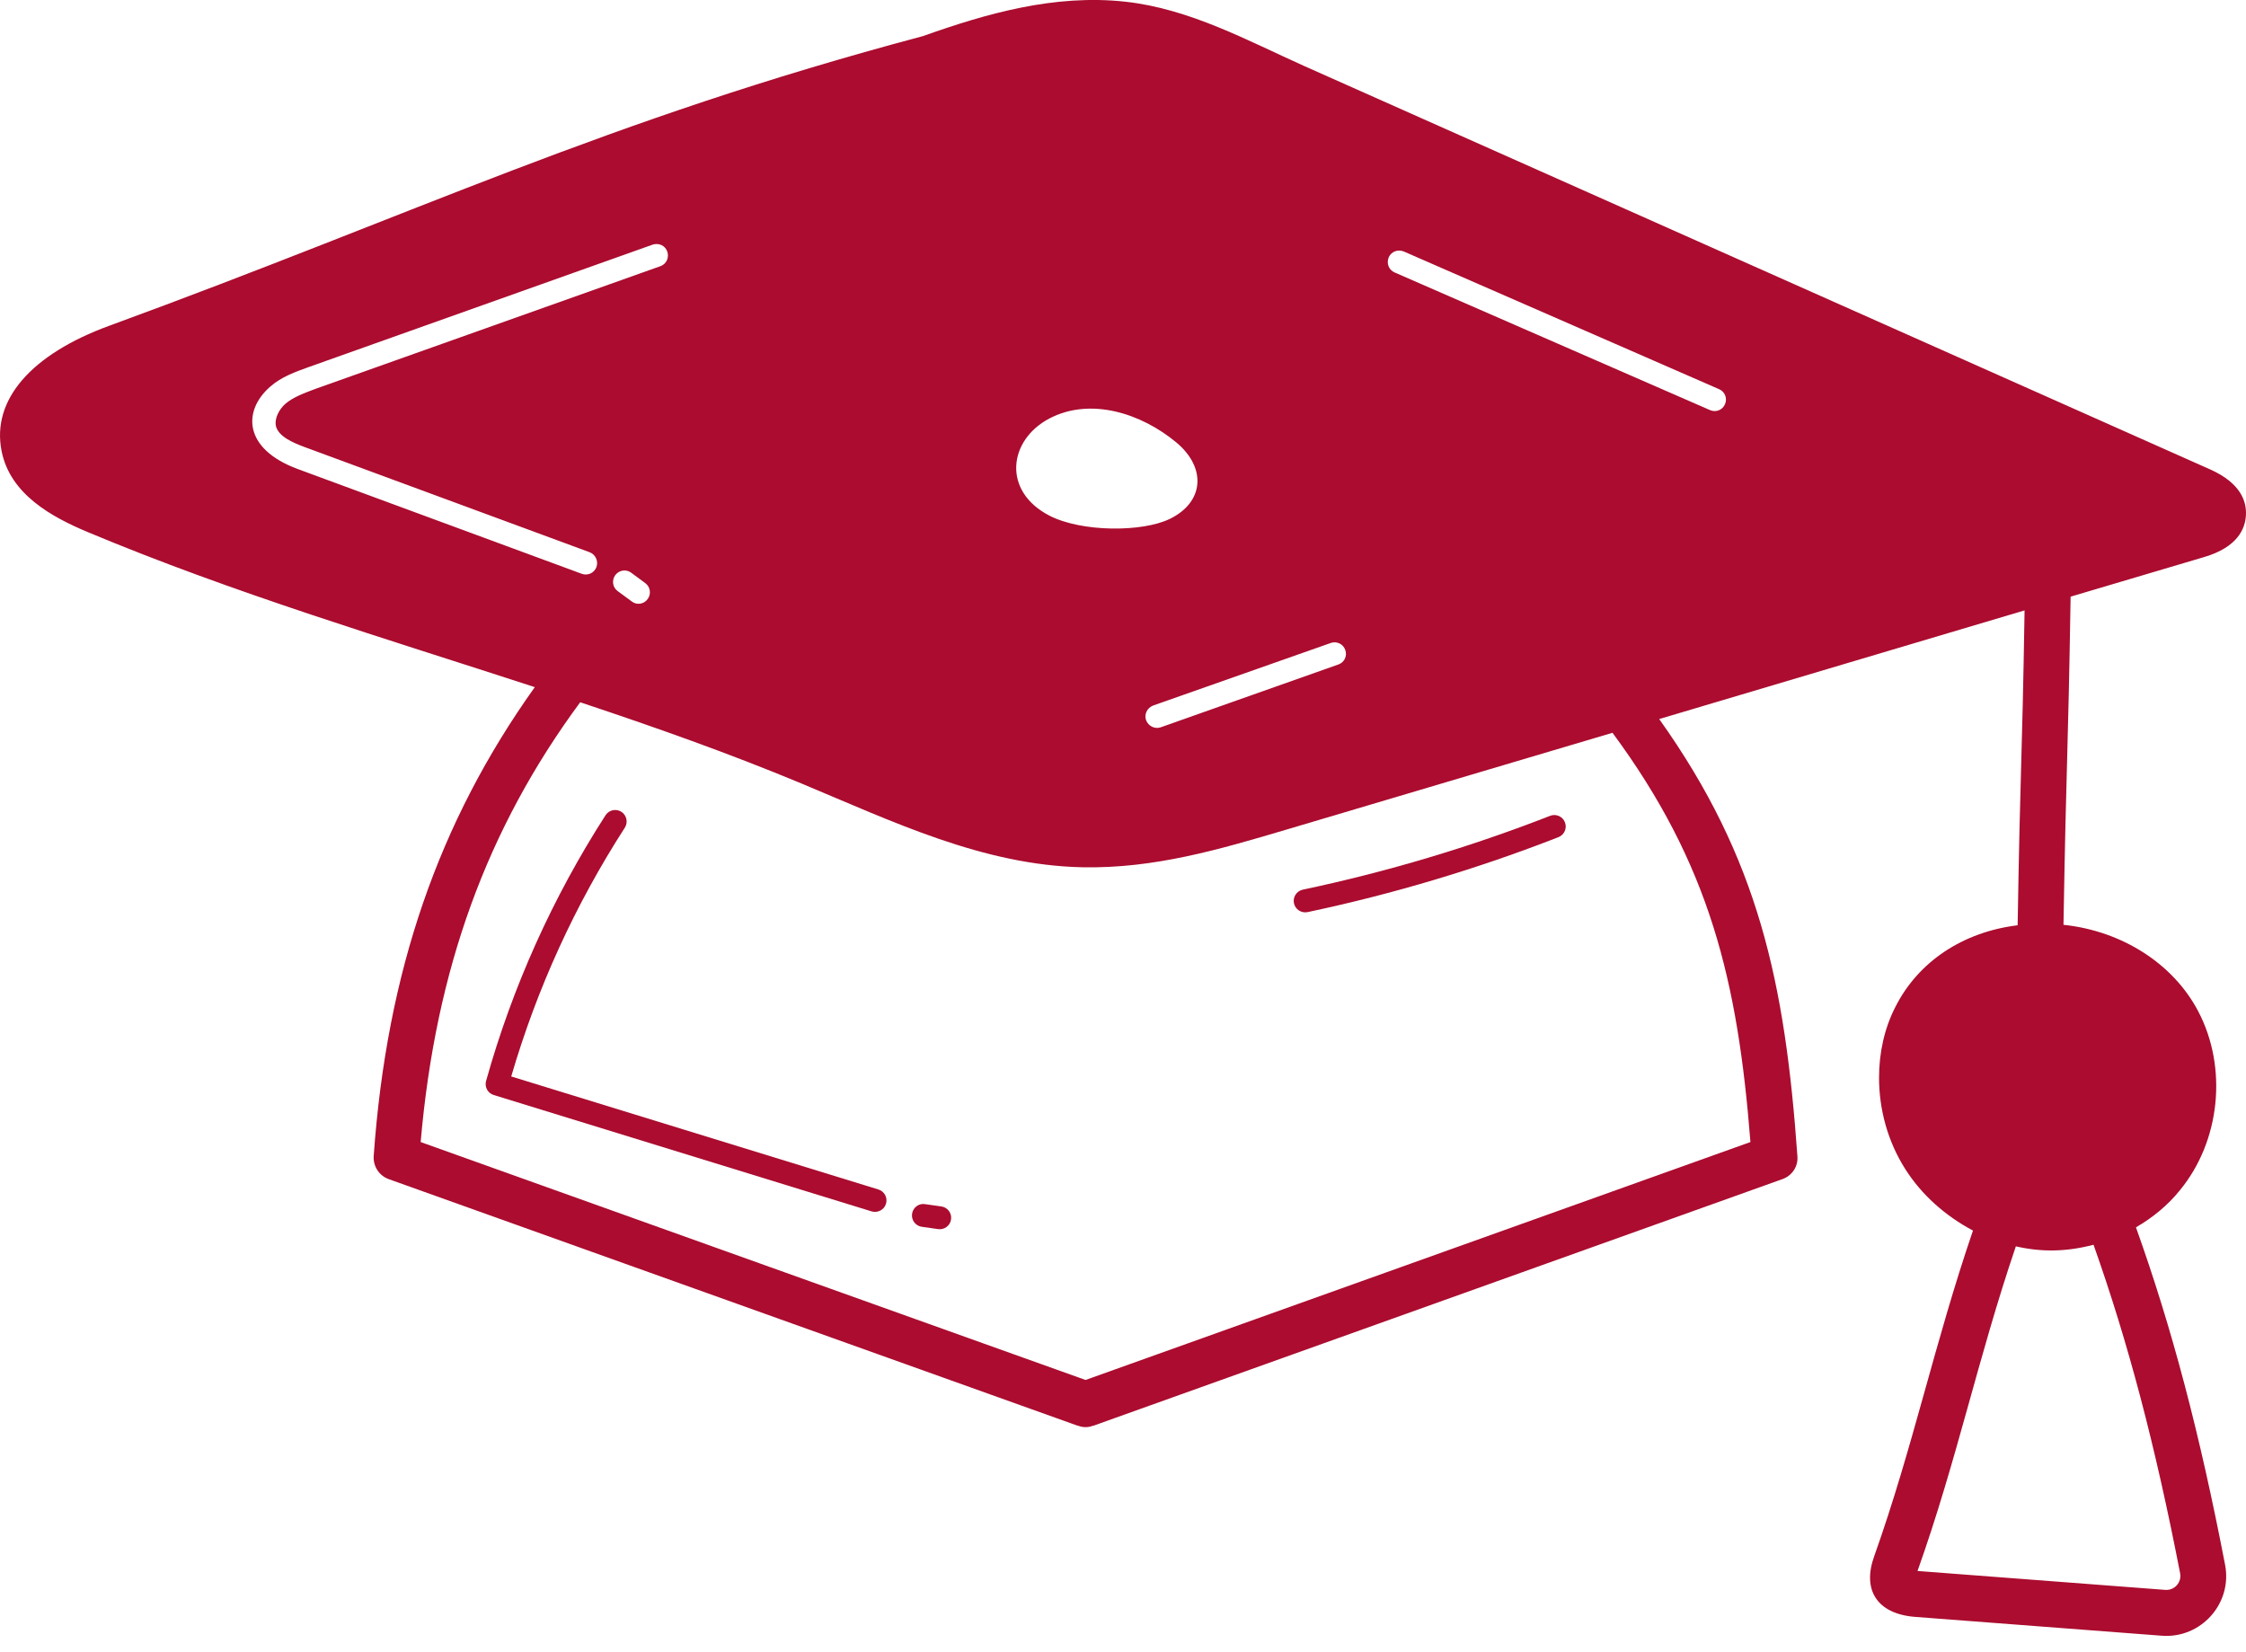
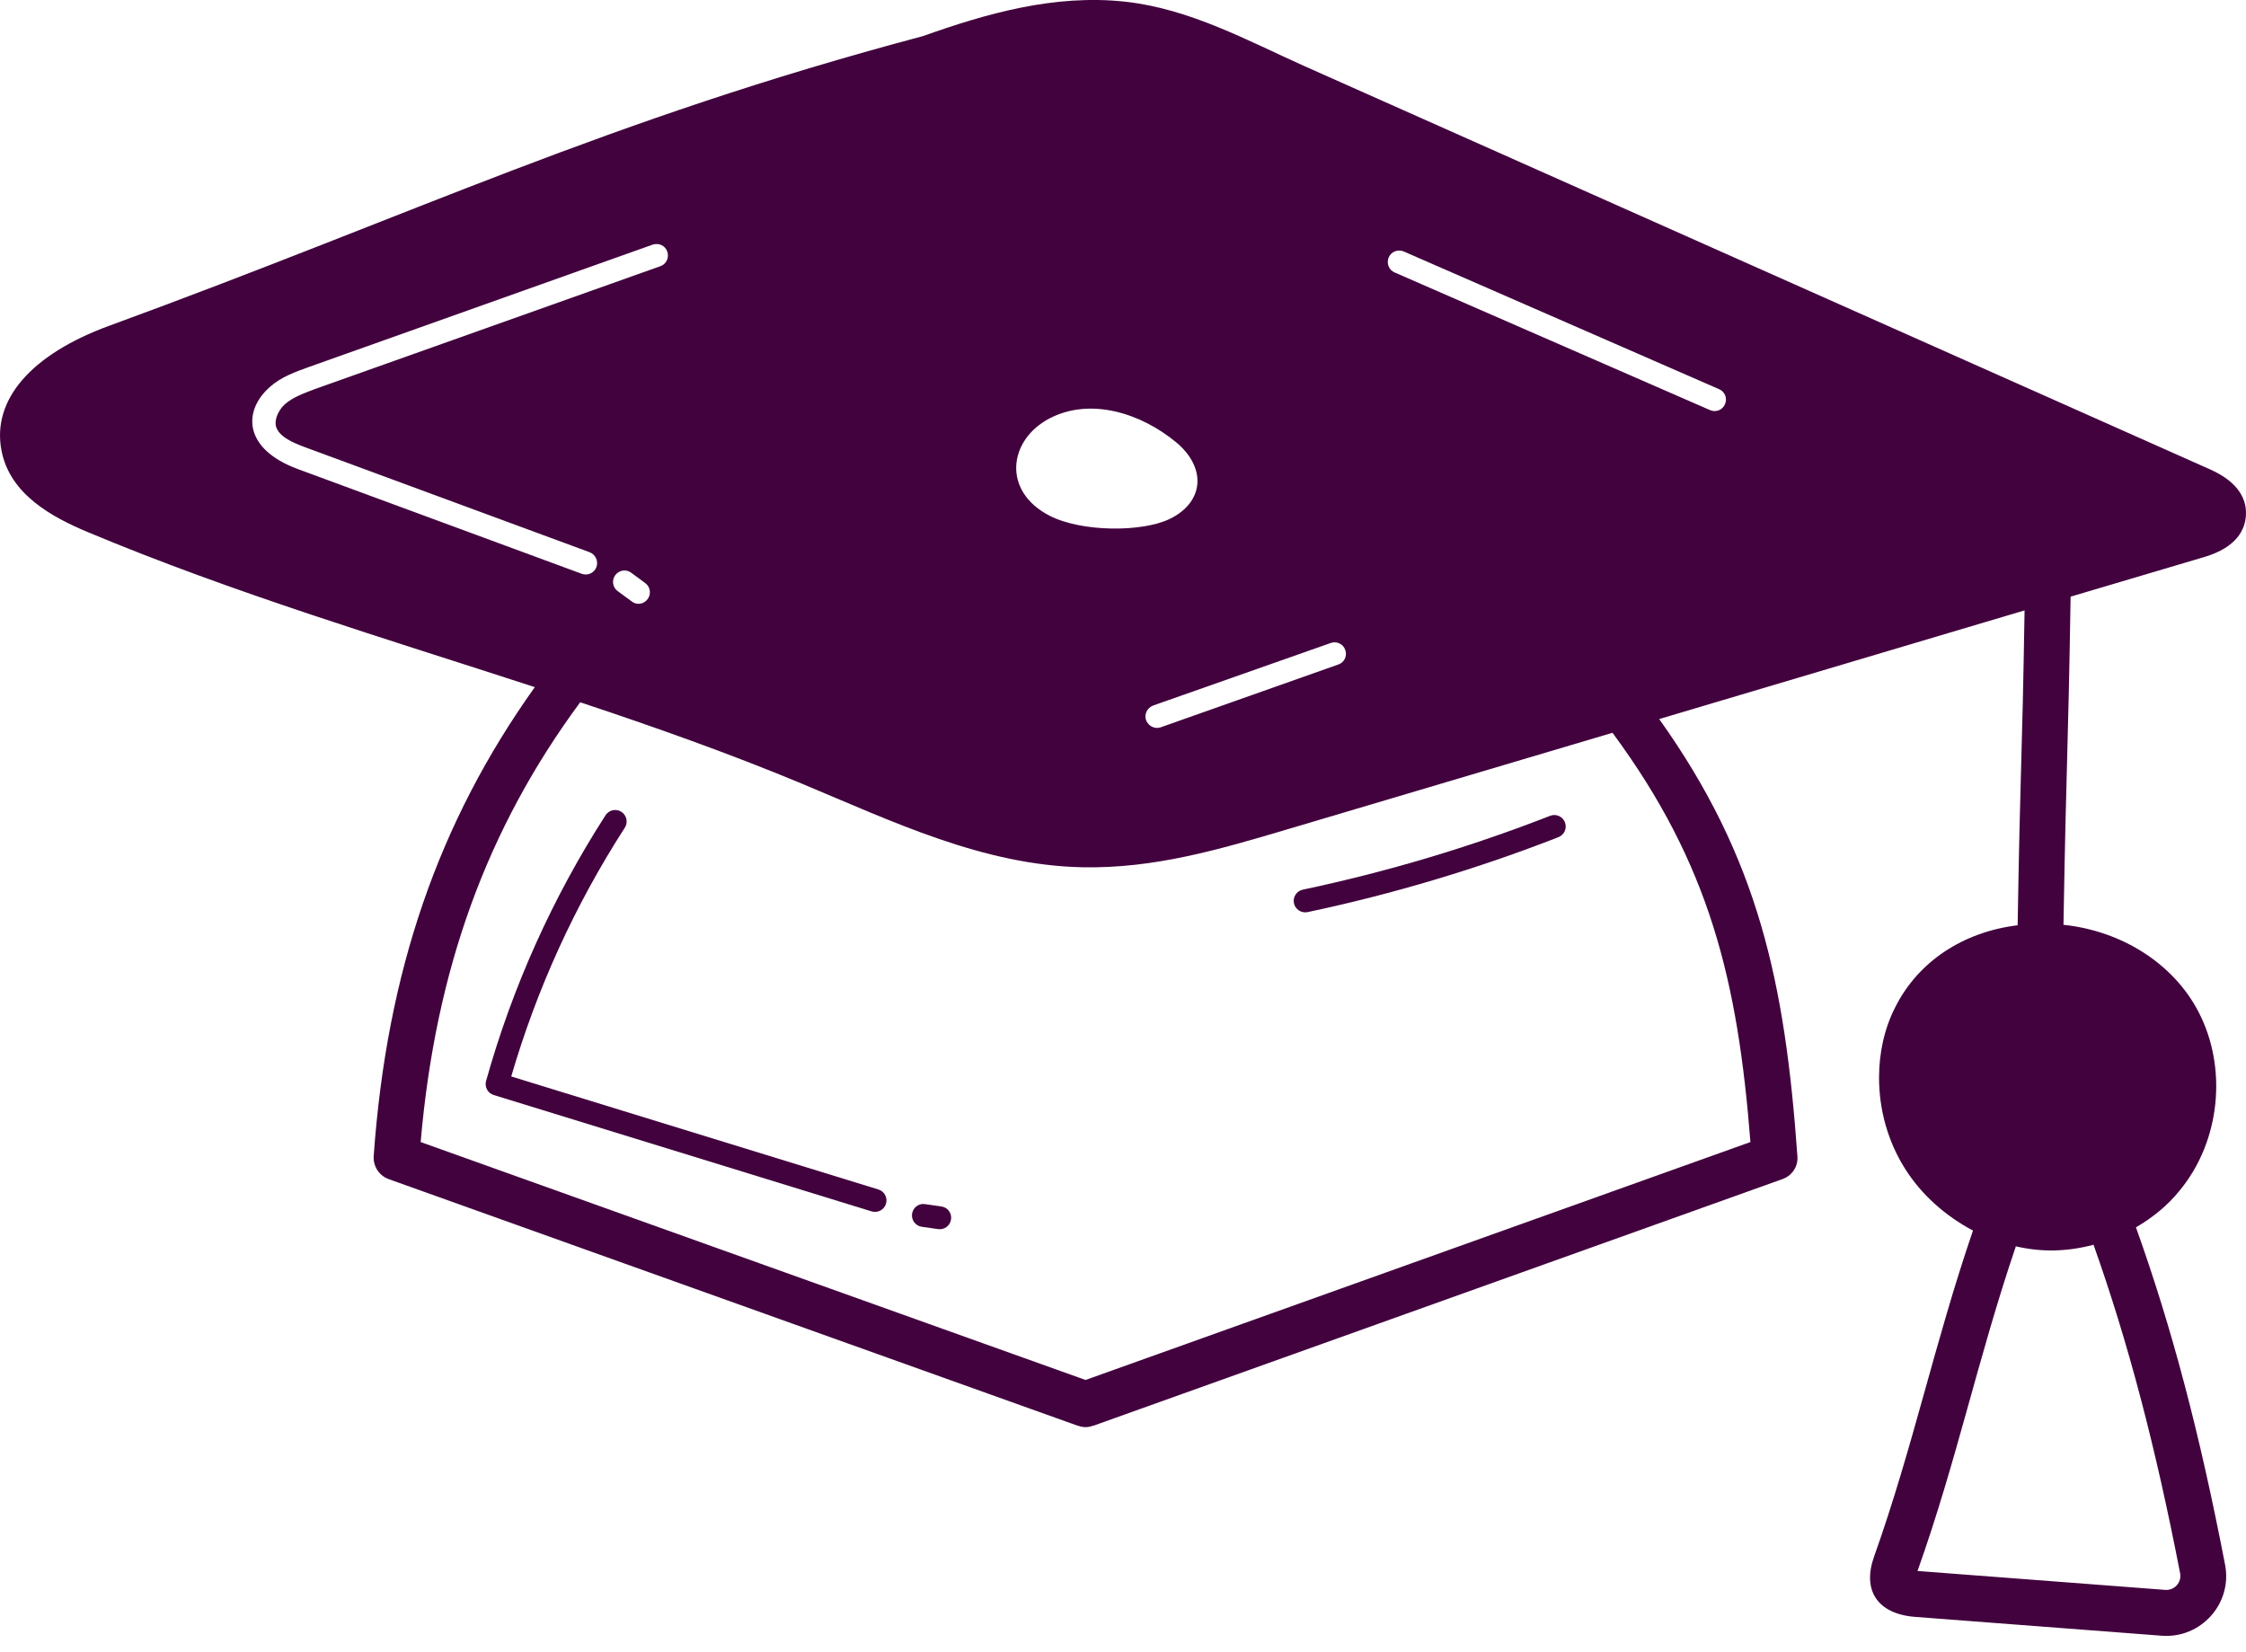
<svg xmlns="http://www.w3.org/2000/svg" width="34" height="25" viewBox="0 0 34 25" fill="none">
-   <path d="M33.368 8.433C33.871 8.284 33.989 8.006 33.999 7.798C34.01 7.597 33.926 7.316 33.458 7.107L19.74 0.998C18.886 0.616 18.015 0.134 17.037 0.026C15.961 -0.092 14.928 0.207 13.97 0.547C9.151 1.83 6.327 3.222 1.653 4.932C0.467 5.366 -0.127 6.056 0.023 6.823C0.151 7.486 0.789 7.829 1.327 8.055C3.537 8.981 5.865 9.675 8.096 10.403C6.639 12.444 5.855 14.709 5.657 17.502C5.647 17.658 5.74 17.8 5.886 17.852L16.315 21.585H16.322C16.357 21.599 16.395 21.606 16.433 21.606C16.471 21.606 16.509 21.599 16.544 21.585H16.551L26.98 17.852C27.13 17.8 27.223 17.658 27.209 17.502C27.022 14.879 26.623 12.999 25.117 10.886L30.648 9.241C30.609 11.639 30.585 11.496 30.543 14.008C29.718 14.109 29.038 14.556 28.691 15.247C28.524 15.573 28.445 15.944 28.445 16.316C28.445 16.794 28.576 17.28 28.84 17.696C29.09 18.092 29.454 18.411 29.867 18.63C29.281 20.343 28.961 21.905 28.372 23.56C28.188 24.066 28.41 24.434 28.993 24.479L32.726 24.764C33.316 24.809 33.798 24.278 33.683 23.688C33.298 21.693 32.879 20.104 32.334 18.581C32.587 18.435 32.816 18.248 33 18.019C33.611 17.276 33.725 16.166 33.278 15.313C32.903 14.595 32.129 14.095 31.237 14.001C31.282 11.396 31.303 11.6 31.345 9.033L33.368 8.433ZM20.146 9.734C20.232 9.703 20.333 9.748 20.364 9.838C20.399 9.932 20.35 10.029 20.26 10.06L17.571 11.011C17.481 11.042 17.384 10.993 17.349 10.903C17.318 10.813 17.366 10.716 17.457 10.681L20.146 9.734ZM15.889 6.334C16.51 6.011 17.276 6.257 17.807 6.698C18.272 7.087 18.224 7.607 17.706 7.857C17.29 8.058 16.378 8.058 15.889 7.808C15.167 7.437 15.264 6.66 15.889 6.334ZM4.505 7.1C3.683 6.795 3.673 6.219 4.089 5.855C4.262 5.702 4.477 5.629 4.665 5.56L9.879 3.704C9.973 3.673 10.07 3.718 10.101 3.808C10.133 3.898 10.088 3.999 9.997 4.03L4.779 5.886C4.613 5.949 4.443 6.008 4.318 6.115C4.228 6.195 4.148 6.337 4.179 6.459C4.224 6.608 4.419 6.698 4.627 6.774L8.925 8.36C9.016 8.395 9.061 8.495 9.029 8.585C8.995 8.676 8.894 8.721 8.804 8.686L4.505 7.1ZM9.803 9.071C9.748 9.147 9.64 9.165 9.564 9.106L9.352 8.95C9.272 8.894 9.258 8.783 9.314 8.707C9.373 8.63 9.48 8.613 9.557 8.672L9.768 8.828C9.845 8.884 9.862 8.995 9.803 9.071ZM26.498 17.29L16.433 20.892L6.368 17.29C6.594 14.674 7.371 12.544 8.783 10.632C9.911 11.007 11.038 11.406 12.131 11.861C13.512 12.437 14.879 13.099 16.388 13.13C17.471 13.151 18.453 12.863 19.493 12.554L24.41 11.094C25.884 13.089 26.307 14.851 26.498 17.29ZM26.113 6.119C26.075 6.209 25.974 6.247 25.887 6.209L21.11 4.124C21.023 4.086 20.985 3.985 21.023 3.895C21.061 3.808 21.162 3.77 21.252 3.808L26.026 5.893C26.113 5.931 26.151 6.032 26.113 6.119ZM33.003 23.82C33.028 23.955 32.92 24.08 32.778 24.07L29.045 23.785H29.027C29.628 22.096 29.933 20.586 30.516 18.869C30.908 18.959 31.283 18.952 31.692 18.845C32.216 20.323 32.625 21.873 33.003 23.82Z" fill="#AB0C2F" />
-   <path d="M13.297 18.008L7.739 16.297C8.128 14.965 8.706 13.698 9.459 12.53C9.51 12.45 9.487 12.342 9.406 12.29C9.326 12.239 9.218 12.262 9.167 12.342C8.366 13.587 7.757 14.941 7.358 16.366C7.333 16.456 7.384 16.551 7.474 16.578L13.195 18.34C13.287 18.367 13.384 18.316 13.412 18.225C13.44 18.133 13.389 18.036 13.297 18.008Z" fill="#AB0C2F" />
-   <path d="M14.25 18.265L14.003 18.23C13.91 18.214 13.82 18.281 13.807 18.377C13.793 18.471 13.859 18.559 13.954 18.573L14.201 18.608C14.295 18.622 14.384 18.556 14.397 18.461C14.411 18.366 14.345 18.278 14.25 18.265Z" fill="#AB0C2F" />
-   <path d="M19.794 13.809C21.085 13.536 22.363 13.154 23.592 12.674C23.681 12.639 23.725 12.539 23.69 12.449C23.655 12.36 23.555 12.316 23.466 12.351C22.255 12.824 20.995 13.2 19.722 13.469C19.628 13.489 19.568 13.581 19.588 13.675C19.608 13.768 19.699 13.828 19.794 13.809Z" fill="#AB0C2F" />
+   <path d="M33.368 8.433C33.871 8.284 33.989 8.006 33.999 7.798C34.01 7.597 33.926 7.316 33.458 7.107L19.74 0.998C18.886 0.616 18.015 0.134 17.037 0.026C15.961 -0.092 14.928 0.207 13.97 0.547C9.151 1.83 6.327 3.222 1.653 4.932C0.467 5.366 -0.127 6.056 0.023 6.823C0.151 7.486 0.789 7.829 1.327 8.055C3.537 8.981 5.865 9.675 8.096 10.403C6.639 12.444 5.855 14.709 5.657 17.502C5.647 17.658 5.74 17.8 5.886 17.852L16.315 21.585H16.322C16.357 21.599 16.395 21.606 16.433 21.606C16.471 21.606 16.509 21.599 16.544 21.585H16.551L26.98 17.852C27.13 17.8 27.223 17.658 27.209 17.502C27.022 14.879 26.623 12.999 25.117 10.886L30.648 9.241C30.609 11.639 30.585 11.496 30.543 14.008C29.718 14.109 29.038 14.556 28.691 15.247C28.524 15.573 28.445 15.944 28.445 16.316C28.445 16.794 28.576 17.28 28.84 17.696C29.09 18.092 29.454 18.411 29.867 18.63C29.281 20.343 28.961 21.905 28.372 23.56C28.188 24.066 28.41 24.434 28.993 24.479L32.726 24.764C33.316 24.809 33.798 24.278 33.683 23.688C33.298 21.693 32.879 20.104 32.334 18.581C32.587 18.435 32.816 18.248 33 18.019C33.611 17.276 33.725 16.166 33.278 15.313C32.903 14.595 32.129 14.095 31.237 14.001C31.282 11.396 31.303 11.6 31.345 9.033L33.368 8.433ZM20.146 9.734C20.232 9.703 20.333 9.748 20.364 9.838C20.399 9.932 20.35 10.029 20.26 10.06L17.571 11.011C17.481 11.042 17.384 10.993 17.349 10.903C17.318 10.813 17.366 10.716 17.457 10.681L20.146 9.734ZM15.889 6.334C16.51 6.011 17.276 6.257 17.807 6.698C18.272 7.087 18.224 7.607 17.706 7.857C17.29 8.058 16.378 8.058 15.889 7.808C15.167 7.437 15.264 6.66 15.889 6.334ZM4.505 7.1C3.683 6.795 3.673 6.219 4.089 5.855C4.262 5.702 4.477 5.629 4.665 5.56L9.879 3.704C9.973 3.673 10.07 3.718 10.101 3.808C10.133 3.898 10.088 3.999 9.997 4.03L4.779 5.886C4.613 5.949 4.443 6.008 4.318 6.115C4.228 6.195 4.148 6.337 4.179 6.459C4.224 6.608 4.419 6.698 4.627 6.774L8.925 8.36C9.016 8.395 9.061 8.495 9.029 8.585C8.995 8.676 8.894 8.721 8.804 8.686L4.505 7.1ZM9.803 9.071C9.748 9.147 9.64 9.165 9.564 9.106L9.352 8.95C9.272 8.894 9.258 8.783 9.314 8.707C9.373 8.63 9.48 8.613 9.557 8.672L9.768 8.828C9.845 8.884 9.862 8.995 9.803 9.071ZM26.498 17.29L16.433 20.892L6.368 17.29C6.594 14.674 7.371 12.544 8.783 10.632C9.911 11.007 11.038 11.406 12.131 11.861C13.512 12.437 14.879 13.099 16.388 13.13C17.471 13.151 18.453 12.863 19.493 12.554L24.41 11.094C25.884 13.089 26.307 14.851 26.498 17.29ZM26.113 6.119C26.075 6.209 25.974 6.247 25.887 6.209L21.11 4.124C21.023 4.086 20.985 3.985 21.023 3.895C21.061 3.808 21.162 3.77 21.252 3.808L26.026 5.893C26.113 5.931 26.151 6.032 26.113 6.119ZM33.003 23.82C33.028 23.955 32.92 24.08 32.778 24.07L29.045 23.785H29.027C29.628 22.096 29.933 20.586 30.516 18.869C30.908 18.959 31.283 18.952 31.692 18.845C32.216 20.323 32.625 21.873 33.003 23.82Z" fill="#42023e" />
+   <path d="M13.297 18.008L7.739 16.297C8.128 14.965 8.706 13.698 9.459 12.53C9.51 12.45 9.487 12.342 9.406 12.29C9.326 12.239 9.218 12.262 9.167 12.342C8.366 13.587 7.757 14.941 7.358 16.366C7.333 16.456 7.384 16.551 7.474 16.578L13.195 18.34C13.287 18.367 13.384 18.316 13.412 18.225C13.44 18.133 13.389 18.036 13.297 18.008Z" fill="#42023e" />
+   <path d="M14.25 18.265L14.003 18.23C13.91 18.214 13.82 18.281 13.807 18.377C13.793 18.471 13.859 18.559 13.954 18.573L14.201 18.608C14.295 18.622 14.384 18.556 14.397 18.461C14.411 18.366 14.345 18.278 14.25 18.265Z" fill="#42023e" />
+   <path d="M19.794 13.809C21.085 13.536 22.363 13.154 23.592 12.674C23.681 12.639 23.725 12.539 23.69 12.449C23.655 12.36 23.555 12.316 23.466 12.351C22.255 12.824 20.995 13.2 19.722 13.469C19.628 13.489 19.568 13.581 19.588 13.675C19.608 13.768 19.699 13.828 19.794 13.809Z" fill="#42023e" />
</svg>
